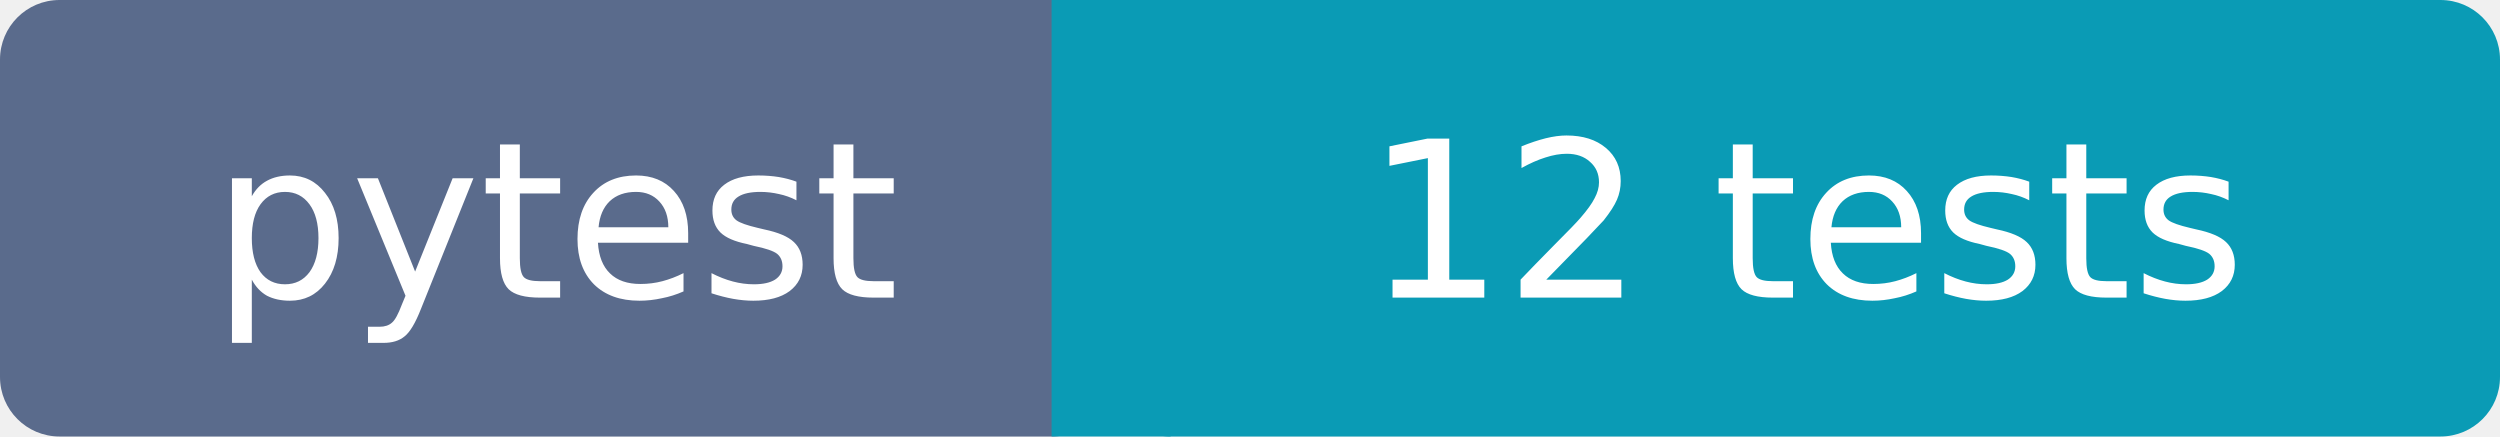
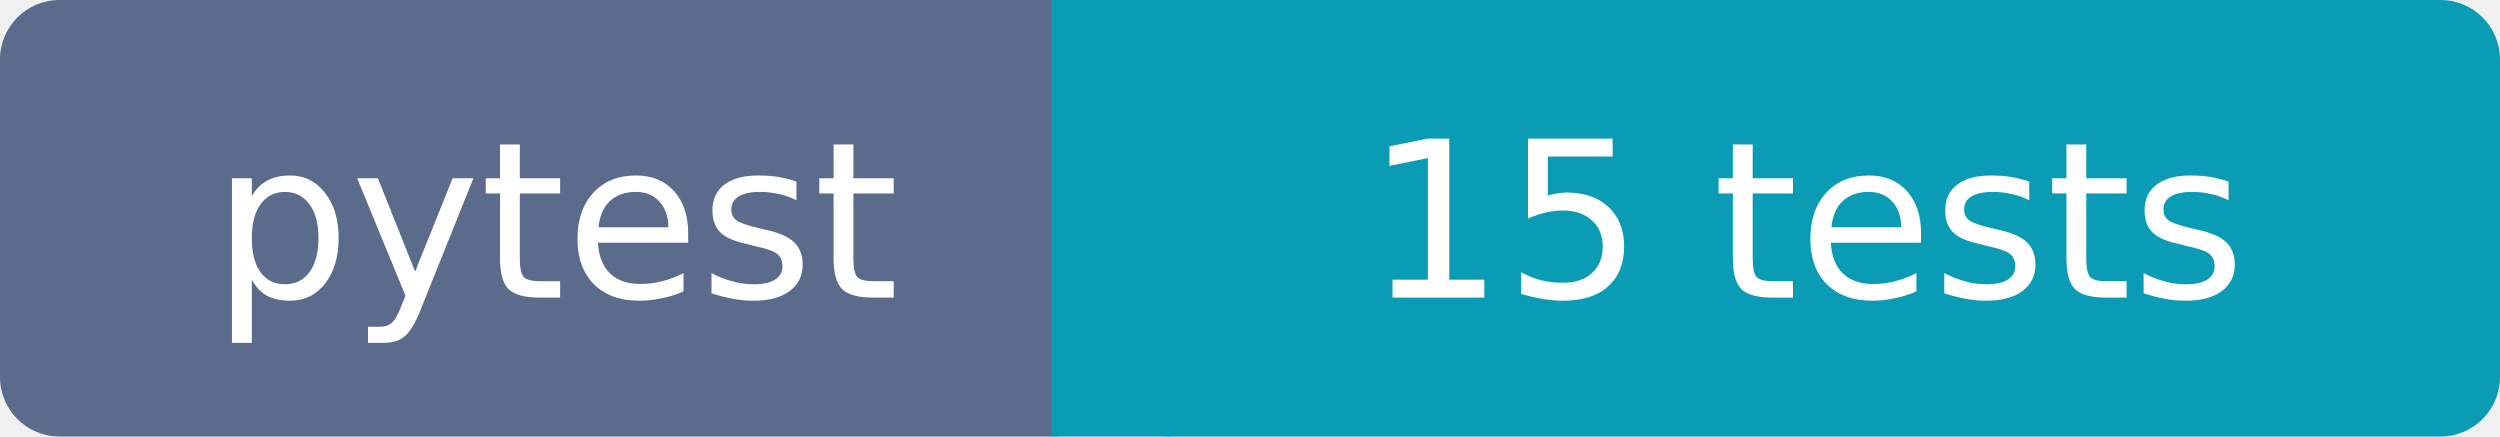
- <svg xmlns="http://www.w3.org/2000/svg" width="126" height="22" role="img" aria-label="pytest: 12 tests">
+ <svg xmlns="http://www.w3.org/2000/svg" width="126" height="22" role="img" aria-label="pytest: 15 tests">
  <rect width="56" height="22" rx="3" fill="#5a6b8c" />
  <rect x="56" width="70" height="22" rx="3" fill="#0a9bb5" />
  <rect x="53" width="6" height="22" fill="#0a9bb5" />
  <g fill="#fff" font-family="Verdana,DejaVu Sans,sans-serif" font-size="11" text-anchor="middle">
    <text x="28.0" y="15">pytest</text>
-     <text x="91.0" y="15">12 tests</text>
+     <text x="91.0" y="15">15 tests</text>
  </g>
</svg>
